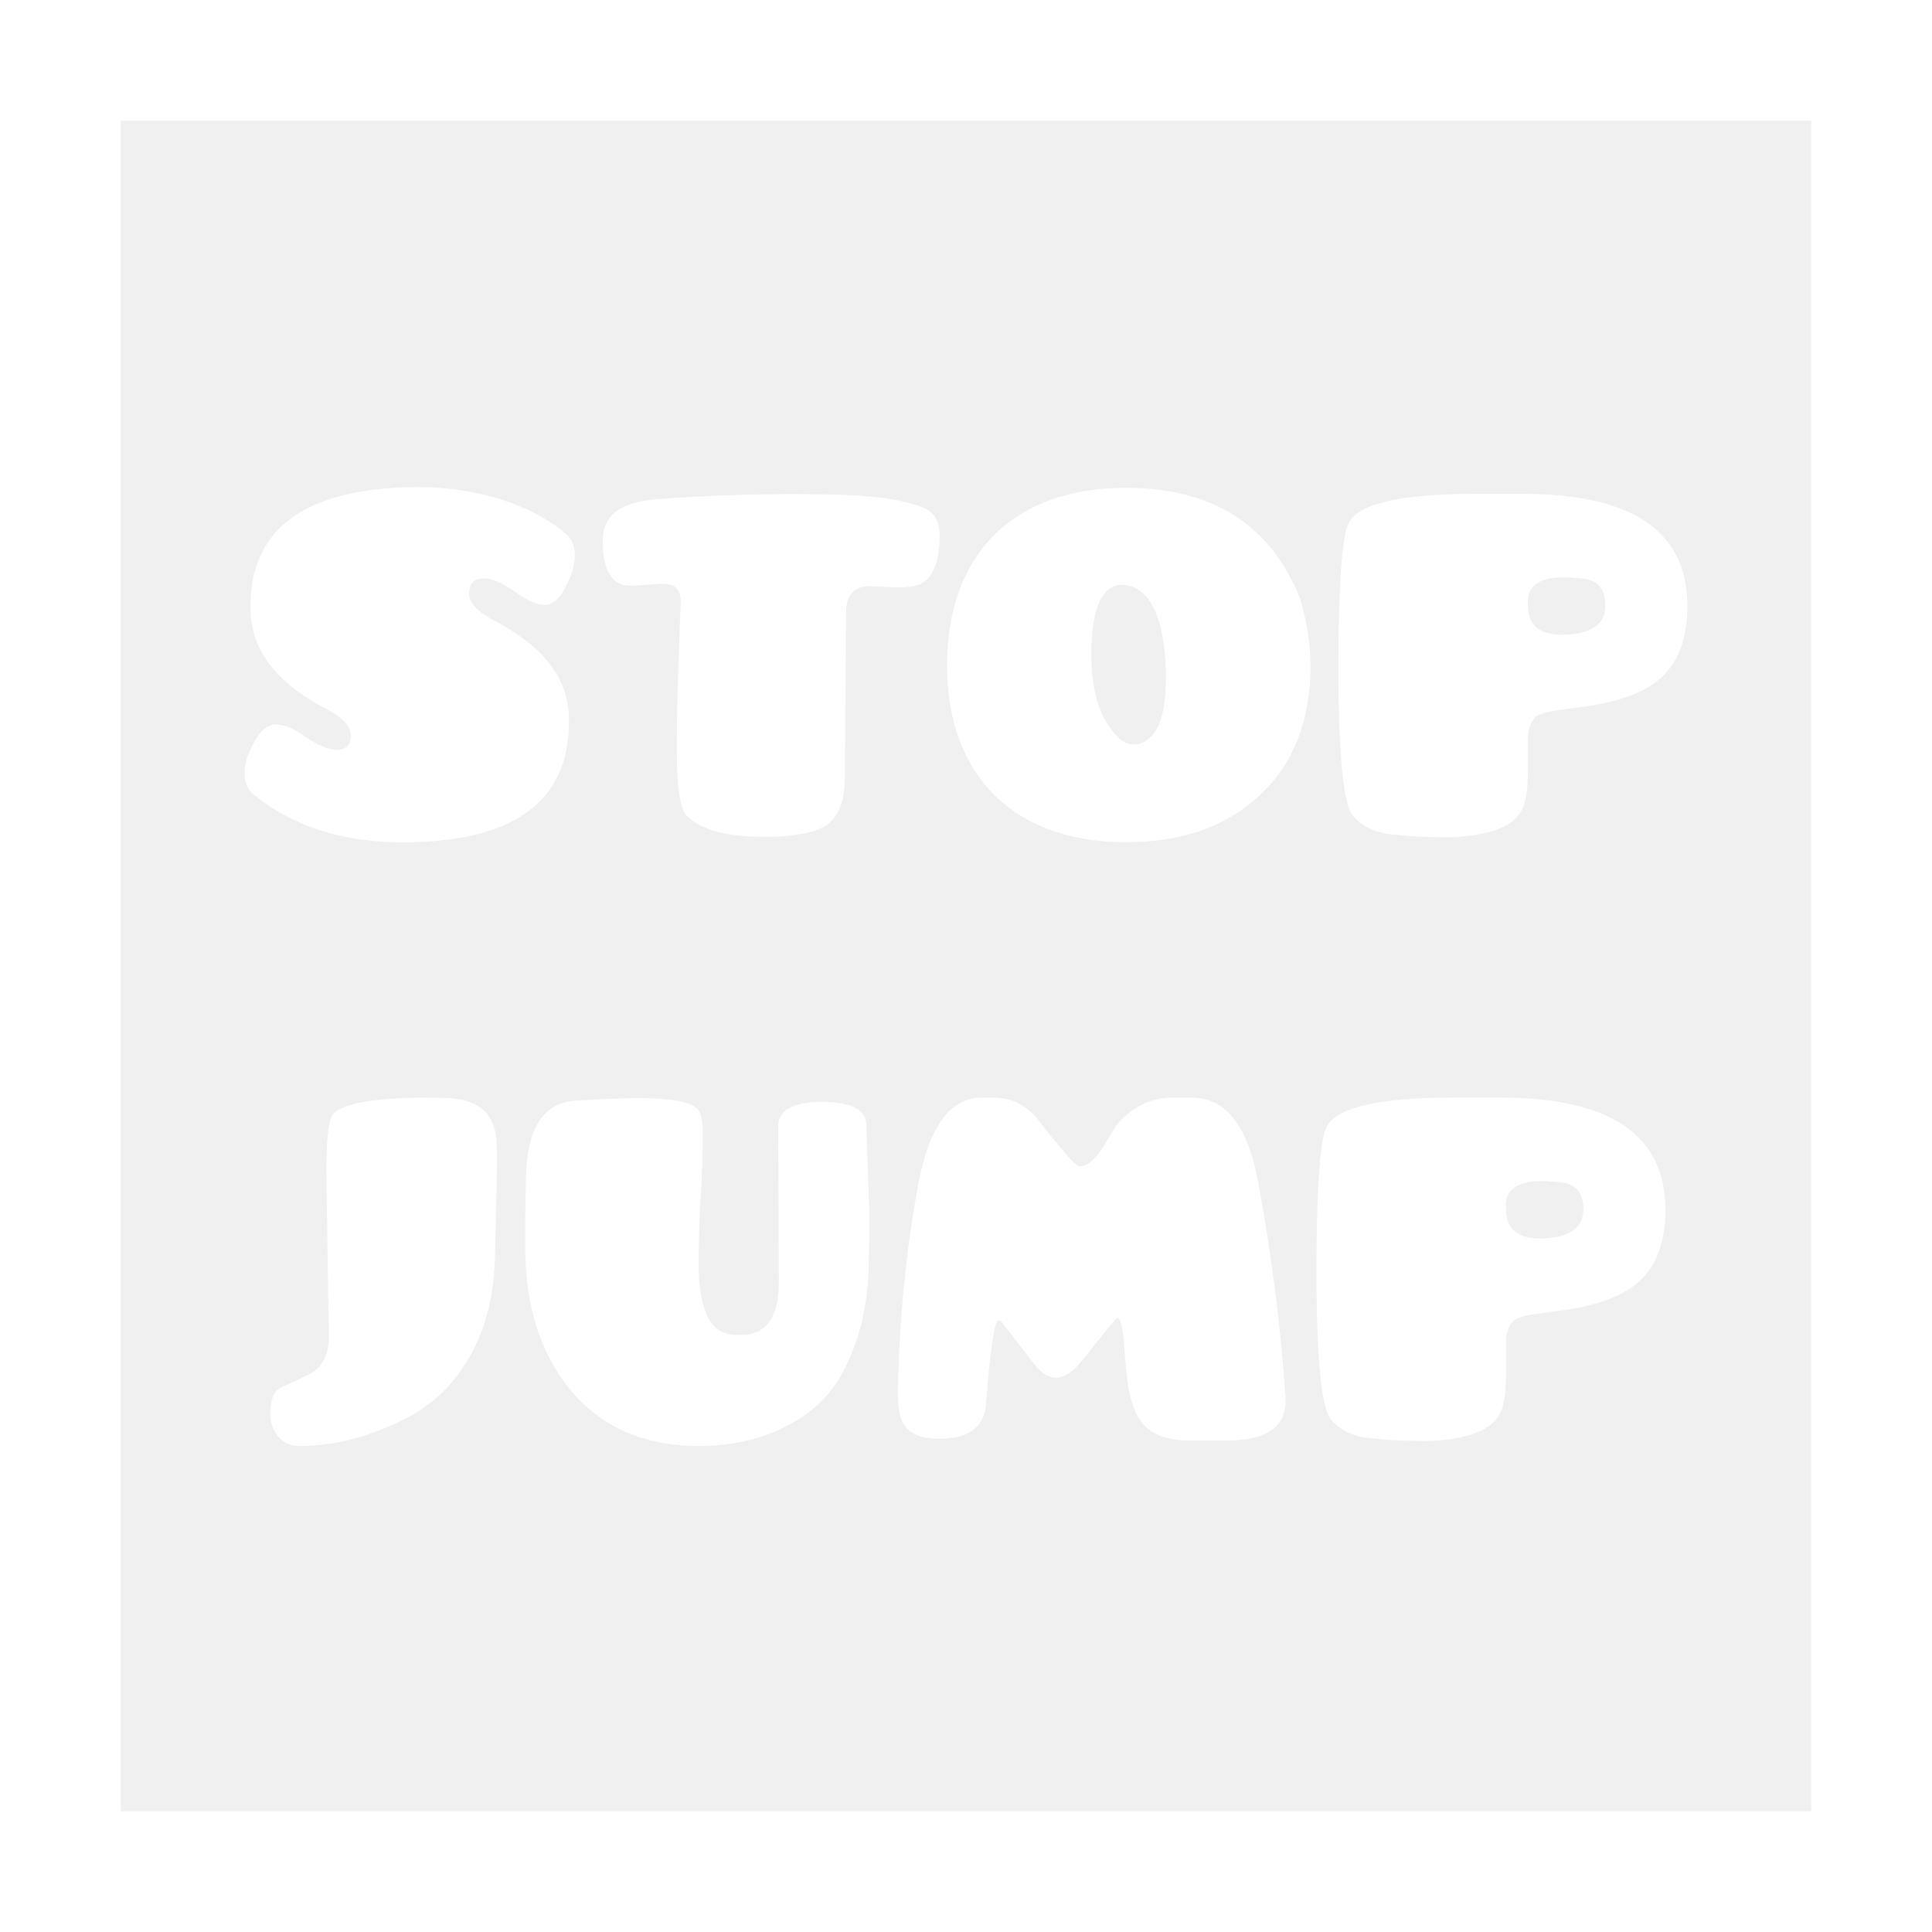
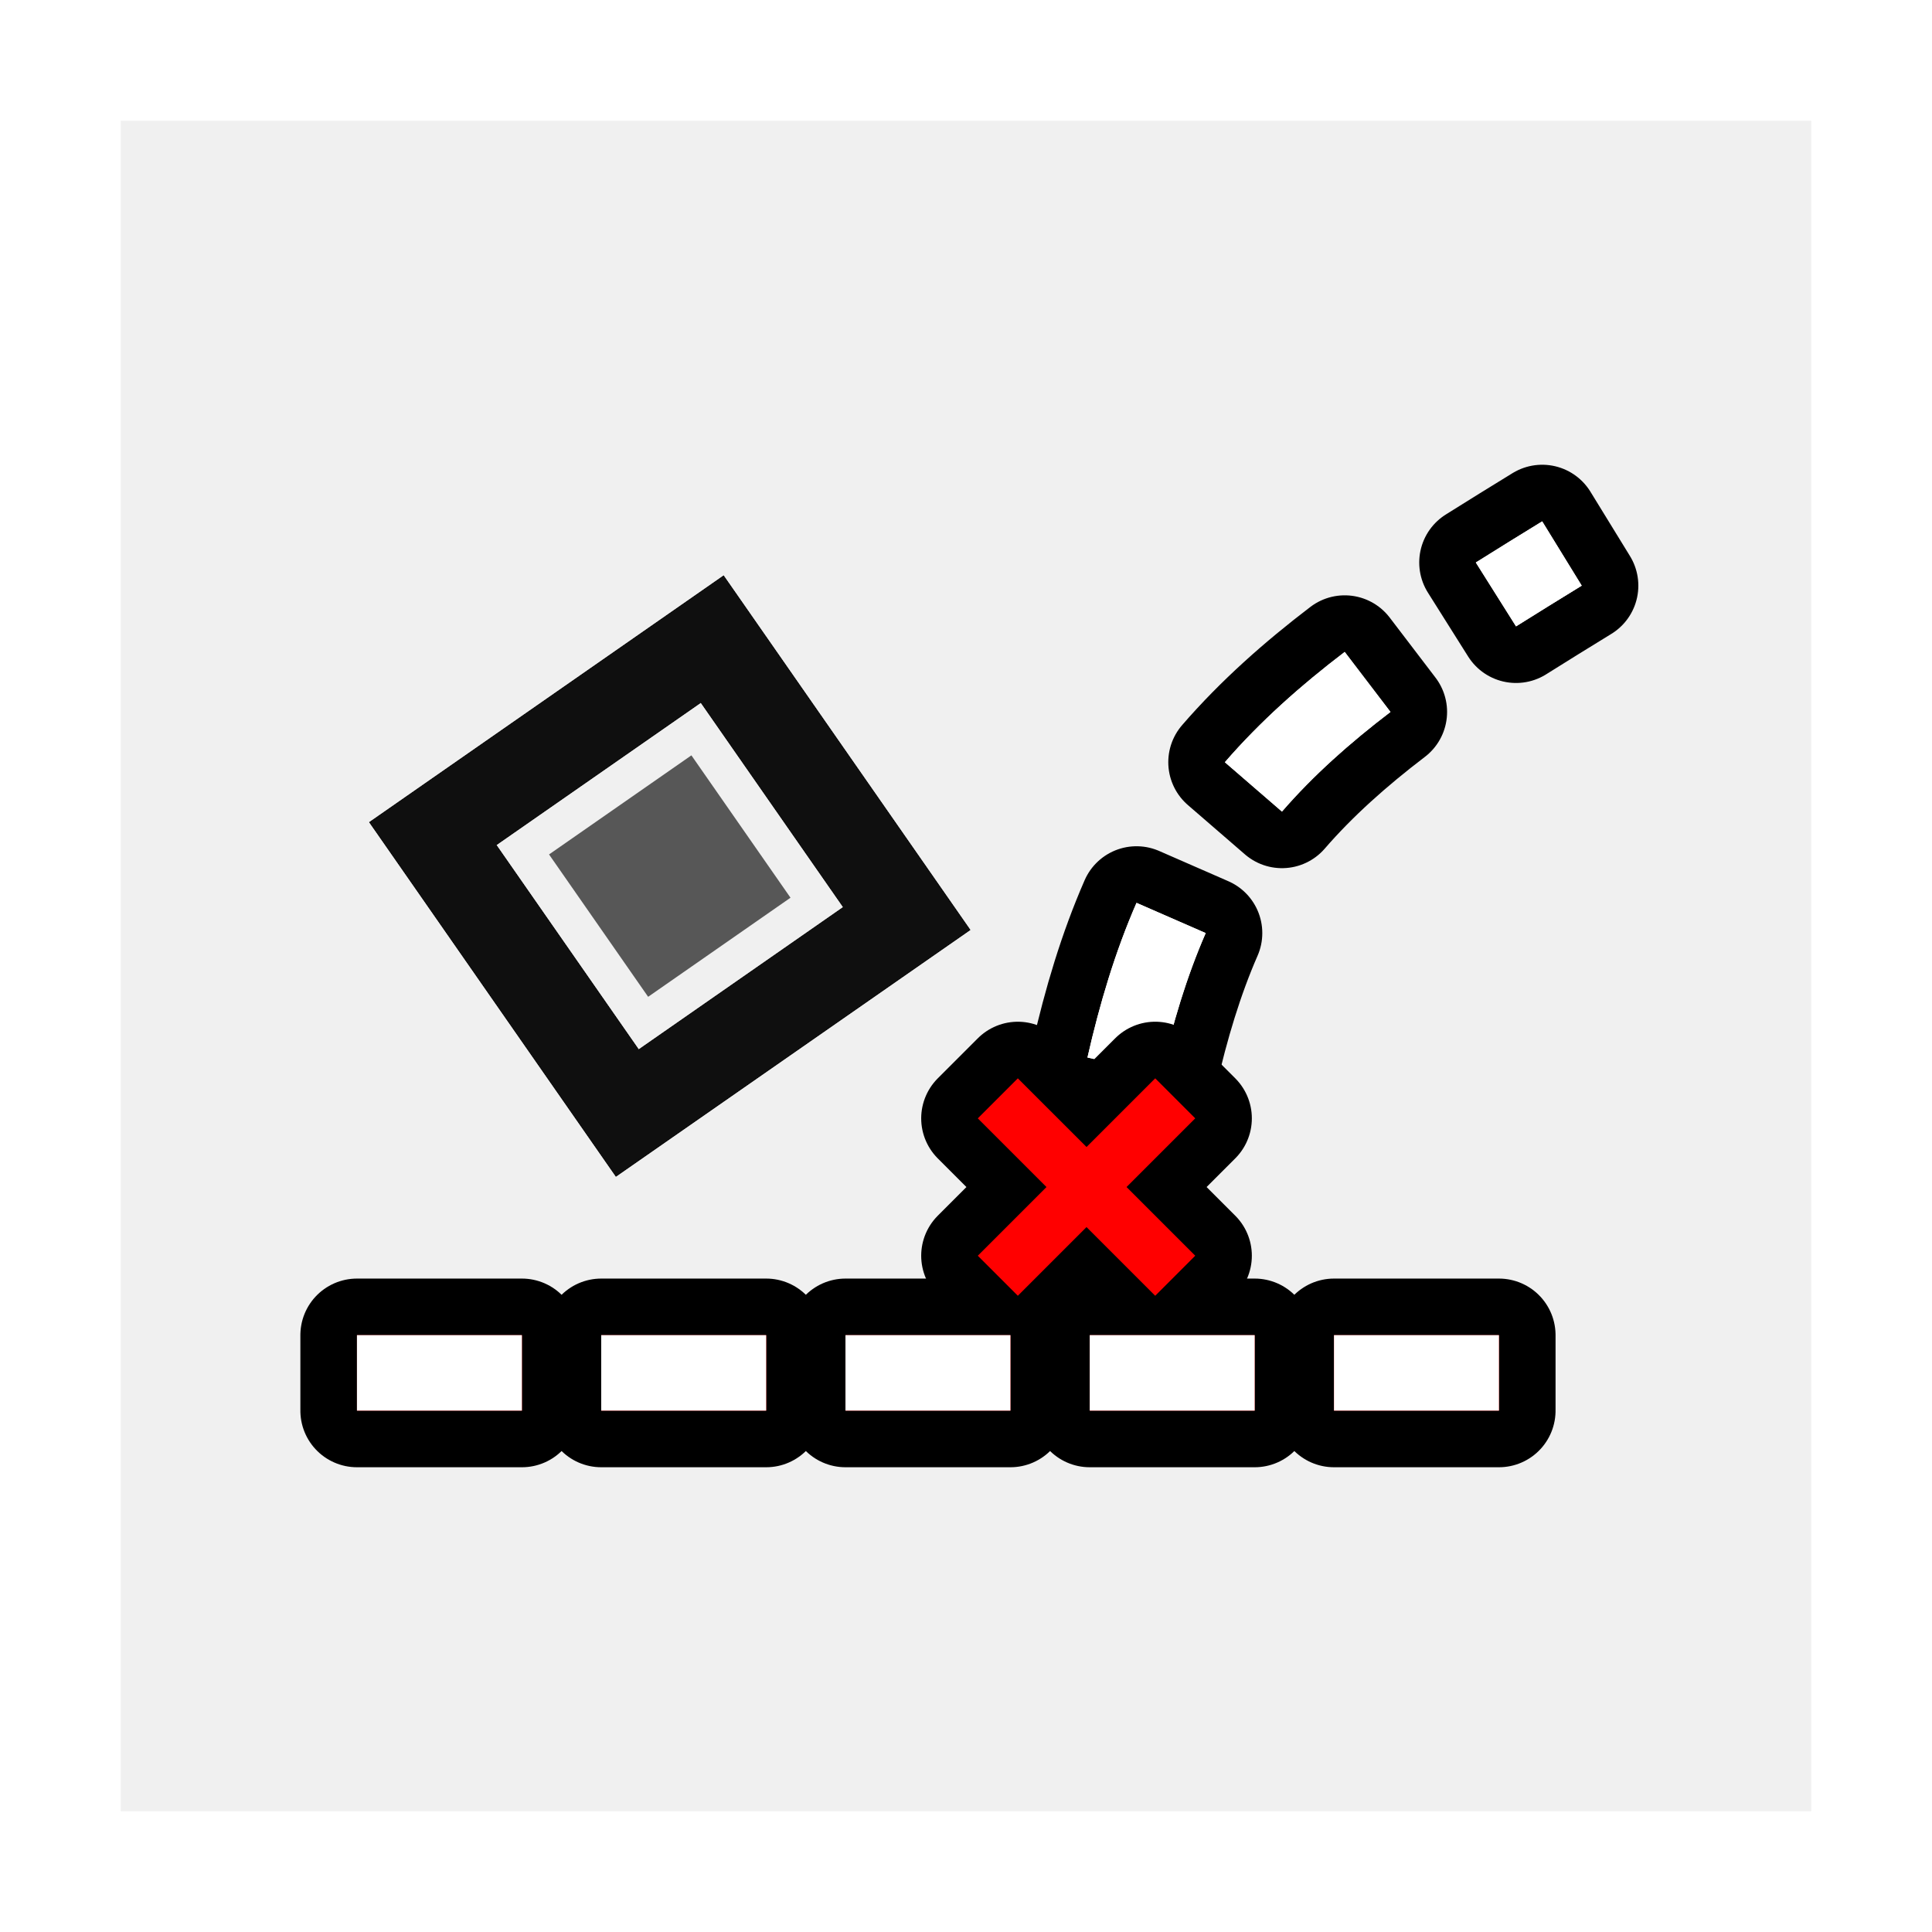
<svg xmlns="http://www.w3.org/2000/svg" width="512" height="512" viewBox="0 0 135.467 135.467" version="1.1" id="svg135" xml:space="preserve">
  <defs id="defs132" />
  <g id="layer1">
    <rect style="display:inline;opacity:1;fill:none;fill-opacity:1;stroke:#ffffff;stroke-width:8.467;stroke-linecap:square;stroke-linejoin:miter;stroke-dasharray:none;stroke-opacity:1;paint-order:normal" id="rect1" width="127" height="127" x="4.233" y="4.233" />
-     <g id="text1" style="font-size:42.333px;line-height:1;font-family:Pusab;-inkscape-font-specification:Pusab;font-variant-ligatures:no-common-ligatures;text-align:center;letter-spacing:0.265px;text-anchor:middle;fill:#ffffff;stroke-width:21.167;stroke-linecap:round;stroke-linejoin:round;paint-order:stroke fill markers" aria-label="stop&#10;jump">
-       <path d="m 29.004,59.055 c 7.451,-0.212 11.091,-3.175 10.88,-8.89 -0.085,-2.667 -1.863,-4.911 -5.292,-6.689 -1.143,-0.593 -1.693,-1.228 -1.693,-1.863 0,-0.72 0.339,-1.058 1.058,-1.058 0.593,0 1.397,0.381 2.455,1.143 0.677,0.466 1.27,0.72 1.82,0.72 0.72,-0.042 1.355,-0.804 1.905,-2.371 0.127,-0.423 0.169,-0.804 0.169,-1.101 0,-0.635 -0.212,-1.143 -0.593,-1.482 -1.016,-0.889 -2.244,-1.566 -3.641,-2.117 -2.371,-0.889 -4.911,-1.27 -7.578,-1.185 -7.493,0.254 -11.134,3.175 -10.922,8.805 0.127,2.709 1.863,4.953 5.292,6.731 1.143,0.593 1.736,1.228 1.736,1.863 0,0.677 -0.339,1.016 -1.016,1.016 -0.593,0 -1.439,-0.381 -2.498,-1.143 -0.635,-0.423 -1.228,-0.635 -1.82,-0.635 -0.72,0.042 -1.355,0.804 -1.947,2.328 -0.127,0.381 -0.169,0.762 -0.169,1.101 0,0.635 0.212,1.143 0.635,1.482 C 20.706,58.081 24.432,59.182 29.004,59.055 Z M 47.726,42.206 c -0.254,6.519 -0.339,10.626 -0.212,12.361 0.085,1.397 0.296,2.286 0.635,2.625 0.974,0.974 2.667,1.439 5.08,1.482 h 1.058 c 1.736,-0.085 2.963,-0.339 3.641,-0.804 0.889,-0.593 1.312,-1.736 1.312,-3.429 l 0.085,-11.515 c 0,-1.228 0.593,-1.863 1.778,-1.82 0.339,0 1.312,0.085 1.778,0.085 0.804,0 1.355,-0.085 1.693,-0.254 0.889,-0.466 1.312,-1.609 1.312,-3.429 0,-0.974 -0.423,-1.651 -1.228,-1.947 -1.397,-0.55 -3.598,-0.847 -6.562,-0.889 -4.233,-0.085 -8.297,0.042 -12.15,0.339 -2.455,0.212 -3.683,1.143 -3.683,2.879 0,2.244 0.72,3.302 2.201,3.175 l 1.863,-0.127 c 0.974,-0.042 1.439,0.381 1.397,1.27 z m 44.164,4.445 c 0,-1.439 -0.254,-3.006 -0.72,-4.657 -2.074,-5.207 -6.138,-7.789 -12.234,-7.789 -7.832,0 -12.531,4.614 -12.531,12.446 0,7.789 4.741,12.404 12.531,12.404 3.937,0 7.07,-1.101 9.398,-3.302 2.371,-2.201 3.556,-5.249 3.556,-9.102 z m -12.023,5.503 c -0.55,0.127 -1.016,0 -1.482,-0.466 -1.228,-1.228 -1.863,-3.133 -1.863,-5.715 0,-0.381 0,-0.804 0.042,-1.27 0.169,-2.54 0.931,-3.768 2.244,-3.683 1.228,0.085 2.117,1.101 2.582,3.048 0.296,1.312 0.423,2.752 0.339,4.318 -0.127,2.244 -0.762,3.471 -1.863,3.768 z m 32.692,-9.694 c 0,1.228 -0.847,1.905 -2.582,2.032 -1.905,0.127 -2.836,-0.55 -2.836,-2.032 -0.085,-0.889 0.254,-1.439 0.974,-1.736 0.508,-0.212 1.228,-0.296 2.201,-0.212 l 0.55,0.042 c 1.143,0.085 1.693,0.72 1.693,1.905 z m -5.419,9.313 c 0,-0.635 0.169,-1.101 0.466,-1.439 0.127,-0.169 0.466,-0.296 0.974,-0.423 0.169,-0.042 0.508,-0.085 1.058,-0.169 l 1.566,-0.212 c 2.413,-0.339 4.149,-1.016 5.249,-1.99 1.228,-1.101 1.863,-2.794 1.863,-5.038 0,-5.249 -3.852,-7.874 -11.557,-7.874 h -3.302 c -5.207,0 -8.17,0.677 -8.89,2.032 -0.466,0.889 -0.72,4.276 -0.72,10.16 0,6.096 0.339,9.567 1.016,10.372 0.508,0.635 1.27,1.058 2.328,1.27 1.185,0.127 2.074,0.212 2.709,0.212 1.228,0.042 2.032,0.042 2.413,0 2.371,-0.169 3.852,-0.804 4.403,-1.905 0.296,-0.55 0.423,-1.482 0.423,-2.794 z" id="path1" />
-       <path d="m 31.485,77.004 c -0.974,-0.042 -1.651,-0.042 -2.032,-0.042 -3.302,0.042 -5.334,0.423 -6.054,1.101 -0.381,0.339 -0.55,1.947 -0.508,4.868 0.042,2.413 0.085,5.207 0.127,8.424 0.042,1.439 0.042,2.286 0.042,2.498 -0.042,1.058 -0.381,1.82 -1.016,2.286 -0.212,0.169 -1.016,0.55 -2.328,1.143 -0.508,0.212 -0.762,0.847 -0.762,1.863 0,1.228 0.804,2.244 2.032,2.244 2.54,0 5.08,-0.677 7.662,-2.032 1.016,-0.55 1.905,-1.228 2.667,-2.032 2.159,-2.328 3.302,-5.376 3.387,-9.144 0.127,-4.445 0.169,-7.07 0.127,-7.916 -0.042,-2.074 -1.185,-3.175 -3.344,-3.26 z m 29.432,7.027 c -0.085,-2.244 -0.127,-3.937 -0.169,-5.165 -0.042,-1.058 -1.058,-1.609 -3.09,-1.609 -2.074,0 -3.09,0.593 -3.09,1.736 l 0.042,10.88 c 0,2.328 -0.762,3.556 -2.328,3.725 h -0.677 c -1.736,0 -2.582,-1.609 -2.625,-4.868 0,-1.101 0.042,-2.582 0.127,-4.403 0.127,-1.99 0.169,-3.471 0.169,-4.36 0.042,-1.101 -0.085,-1.82 -0.296,-2.117 -0.466,-0.635 -2.074,-0.889 -4.826,-0.847 -1.82,0.042 -3.048,0.127 -3.768,0.169 -2.286,0.127 -3.471,1.947 -3.514,5.546 -0.042,1.99 -0.042,3.133 -0.042,3.429 v 1.566 c 0.042,3.979 1.101,7.197 3.09,9.652 2.159,2.667 5.207,4.022 9.059,4.022 2.201,0 4.191,-0.423 5.927,-1.27 1.99,-0.974 3.429,-2.328 4.318,-4.149 1.101,-2.159 1.651,-4.614 1.693,-7.324 0.042,-2.413 0.042,-3.979 0,-4.614 z m 3.482,-1.058 c -0.847,4.487 -1.312,9.229 -1.439,14.224 -0.042,1.228 0.085,2.117 0.381,2.625 0.381,0.677 1.143,1.016 2.328,1.058 2.201,0.042 3.344,-0.762 3.471,-2.455 0.296,-3.895 0.593,-5.842 0.889,-5.842 0.085,0 0.169,0.042 0.254,0.169 l 2.159,2.794 c 0.55,0.72 1.058,1.058 1.609,1.058 0.55,0 1.143,-0.381 1.736,-1.101 1.651,-2.074 2.498,-3.09 2.54,-3.09 0.212,0 0.381,0.508 0.466,1.566 0.127,1.863 0.254,3.006 0.339,3.387 0.508,2.709 1.693,3.641 4.445,3.641 h 2.413 c 2.921,0 4.276,-1.016 4.149,-3.048 -0.339,-4.953 -0.974,-9.948 -1.905,-14.986 -0.72,-4.022 -2.286,-6.011 -4.657,-6.011 h -1.312 c -1.609,0 -2.963,0.677 -4.022,1.99 -0.339,0.55 -0.677,1.143 -1.058,1.736 -0.55,0.72 -1.016,1.101 -1.482,1.101 -0.254,0 -1.185,-1.058 -2.836,-3.175 -0.847,-1.101 -1.905,-1.651 -3.175,-1.651 h -0.847 c -2.201,0 -3.683,1.99 -4.445,6.011 z m 46.62,1.82 c 0,1.228 -0.847,1.905 -2.582,2.032 -1.905,0.127 -2.836,-0.55 -2.836,-2.032 -0.085,-0.889 0.254,-1.439 0.974,-1.736 0.508,-0.212 1.228,-0.296 2.201,-0.212 l 0.55,0.042 c 1.143,0.085 1.693,0.72 1.693,1.905 z m -5.419,9.313 c 0,-0.635 0.169,-1.101 0.466,-1.439 0.127,-0.169 0.466,-0.296 0.974,-0.423 0.169,-0.042 0.508,-0.085 1.058,-0.169 l 1.566,-0.212 c 2.413,-0.339 4.149,-1.016 5.249,-1.99 1.228,-1.101 1.863,-2.794 1.863,-5.038 0,-5.249 -3.852,-7.874 -11.557,-7.874 h -3.302 c -5.207,0 -8.17,0.677 -8.89,2.032 -0.466,0.889 -0.72,4.276 -0.72,10.16 0,6.096 0.339,9.567 1.016,10.372 0.508,0.635 1.27,1.058 2.328,1.27 1.185,0.127 2.074,0.212 2.709,0.212 1.228,0.042 2.032,0.042 2.413,0 2.371,-0.169 3.852,-0.804 4.403,-1.905 0.296,-0.55 0.423,-1.482 0.423,-2.794 z" id="path2" />
+     <g id="g1" transform="rotate(10.15907,90.3815,-24.87716)" style="mix-blend-mode:difference">
+       <rect style="display:inline;mix-blend-mode:normal;fill:#ffffff;stroke:#000000;stroke-width:10.583;stroke-linecap:square;stroke-linejoin:round;stroke-dasharray:none;stroke-dashoffset:0;paint-order:stroke fill markers" id="rect8" width="30.287" height="30.287" x="77.204" y="-11.702" transform="rotate(45)" />
+       <rect style="display:inline;mix-blend-mode:normal;fill:#999999;fill-opacity:1;stroke:#000000;stroke-width:5.292;stroke-linecap:square;stroke-linejoin:miter;stroke-dasharray:none;stroke-dashoffset:0;paint-order:stroke fill markers" id="rect9" width="12.162" height="12.162" x="86.267" y="-2.639" transform="rotate(45)" />
    </g>
+     <g id="g13" style="display:inline" transform="translate(-2.667151,1.645661)">
+       <path style="baseline-shift:baseline;display:inline;overflow:visible;opacity:1;fill:#ffffff;stroke:#000000;stroke-width:7.938;stroke-linecap:round;stroke-linejoin:round;stroke-dasharray:none;paint-order:stroke fill markers;enable-background:accumulate;stop-color:#000000;stop-opacity:1" d="m 110.803,34.91 c -1.549,0.953 -3.107,1.91 -4.654,2.885 l 2.82,4.479 c 1.516,-0.955 3.056,-1.903 4.605,-2.855 z m -13.848,9.156 c -3.058,2.332 -5.92,4.862 -8.402,7.732 l 4.002,3.461 c 2.172,-2.511 4.755,-4.81 7.609,-6.986 z m -14.598,17.594 c -1.503,3.438 -2.587,7.088 -3.439,10.844 l 5.16,1.172 c 0.801,-3.53 1.803,-6.864 3.129,-9.896 z M 76.975,83.438 c -0.26,1.808 -0.504,3.617 -0.746,5.42 l 5.244,0.705 c 0.242,-1.802 0.485,-3.596 0.74,-5.371 z" id="path12" />
+       <path style="fill:none;fill-opacity:1;stroke:#ffffff;stroke-width:5.292;stroke-linecap:butt;stroke-linejoin:round;stroke-dasharray:none;paint-order:stroke fill markers" d="m 78.851,89.211 c 0.242,-1.802 0.485,-3.605 0.743,-5.396 m 1.903,-10.724 c 0.827,-3.643 1.871,-7.135 3.285,-10.371 m 5.771,-9.189 c 2.327,-2.691 5.05,-5.106 8.006,-7.36 m 8.998,-6.136 c 1.532,-0.965 3.081,-1.917 4.63,-2.87" id="path13" />
+     </g>
+     <path d="m 71.368,75.61 -2.807,2.807 4.816,4.816 -4.816,4.816 1.404,1.404 1.403,1.403 4.816,-4.816 4.816,4.816 1.404,-1.404 1.403,-1.404 -4.816,-4.816 4.816,-4.816 -1.402,-1.403 -1.404,-1.404 -4.816,4.816 z" style="baseline-shift:baseline;display:inline;overflow:visible;fill:none;stroke:#000000;stroke-width:7.938;stroke-linecap:round;stroke-linejoin:round;stroke-dasharray:none;paint-order:stroke fill markers;enable-background:accumulate;stop-color:#000000" id="path10" />
+     <g id="path6" style="display:inline" transform="rotate(90,69.69346,62.82683)">
+       <path style="baseline-shift:baseline;display:inline;overflow:visible;fill:#ff0000;stroke:#000000;stroke-width:7.938;stroke-linejoin:round;stroke-dasharray:none;paint-order:stroke fill markers;enable-background:accumulate;stop-color:#000000;stop-opacity:1" d="m 100.486,27.418 v 11.566 h 5.291 V 27.418 Z m 0,17.127 v 11.566 h 5.291 V 44.545 Z m 0,17.127 v 11.564 h 5.291 V 61.672 Z m 0,17.125 v 11.566 h 5.291 V 78.797 Z m 0,17.127 v 11.566 h 5.291 V 95.924 Z" id="path7" />
+       <path style="display:inline;fill:#ff0000;stroke:#ffffff;stroke-width:5.292;stroke-linecap:butt;stroke-linejoin:round;stroke-dasharray:none;stroke-dashoffset:0;paint-order:stroke fill markers" d="m 103.131,27.418 v 11.566 m 0,5.561 0,11.566 m 0,5.561 v 11.566 m 0,5.561 v 11.566 m 0,5.561 v 11.566" id="path1" />
+     </g>
+     <path d="m 71.368,75.61 -2.807,2.807 4.816,4.816 -4.816,4.816 1.404,1.404 1.403,1.403 4.816,-4.816 4.816,4.816 1.404,-1.404 1.403,-1.404 -4.816,-4.816 4.816,-4.816 -1.402,-1.403 -1.404,-1.404 -4.816,4.816 z" style="baseline-shift:baseline;display:inline;overflow:visible;fill:#ff0000;stroke:none;stroke-width:7.938;stroke-linecap:round;stroke-linejoin:round;stroke-dasharray:none;paint-order:stroke fill markers;enable-background:accumulate;stop-color:#000000" id="path11" />
  </g>
</svg>
